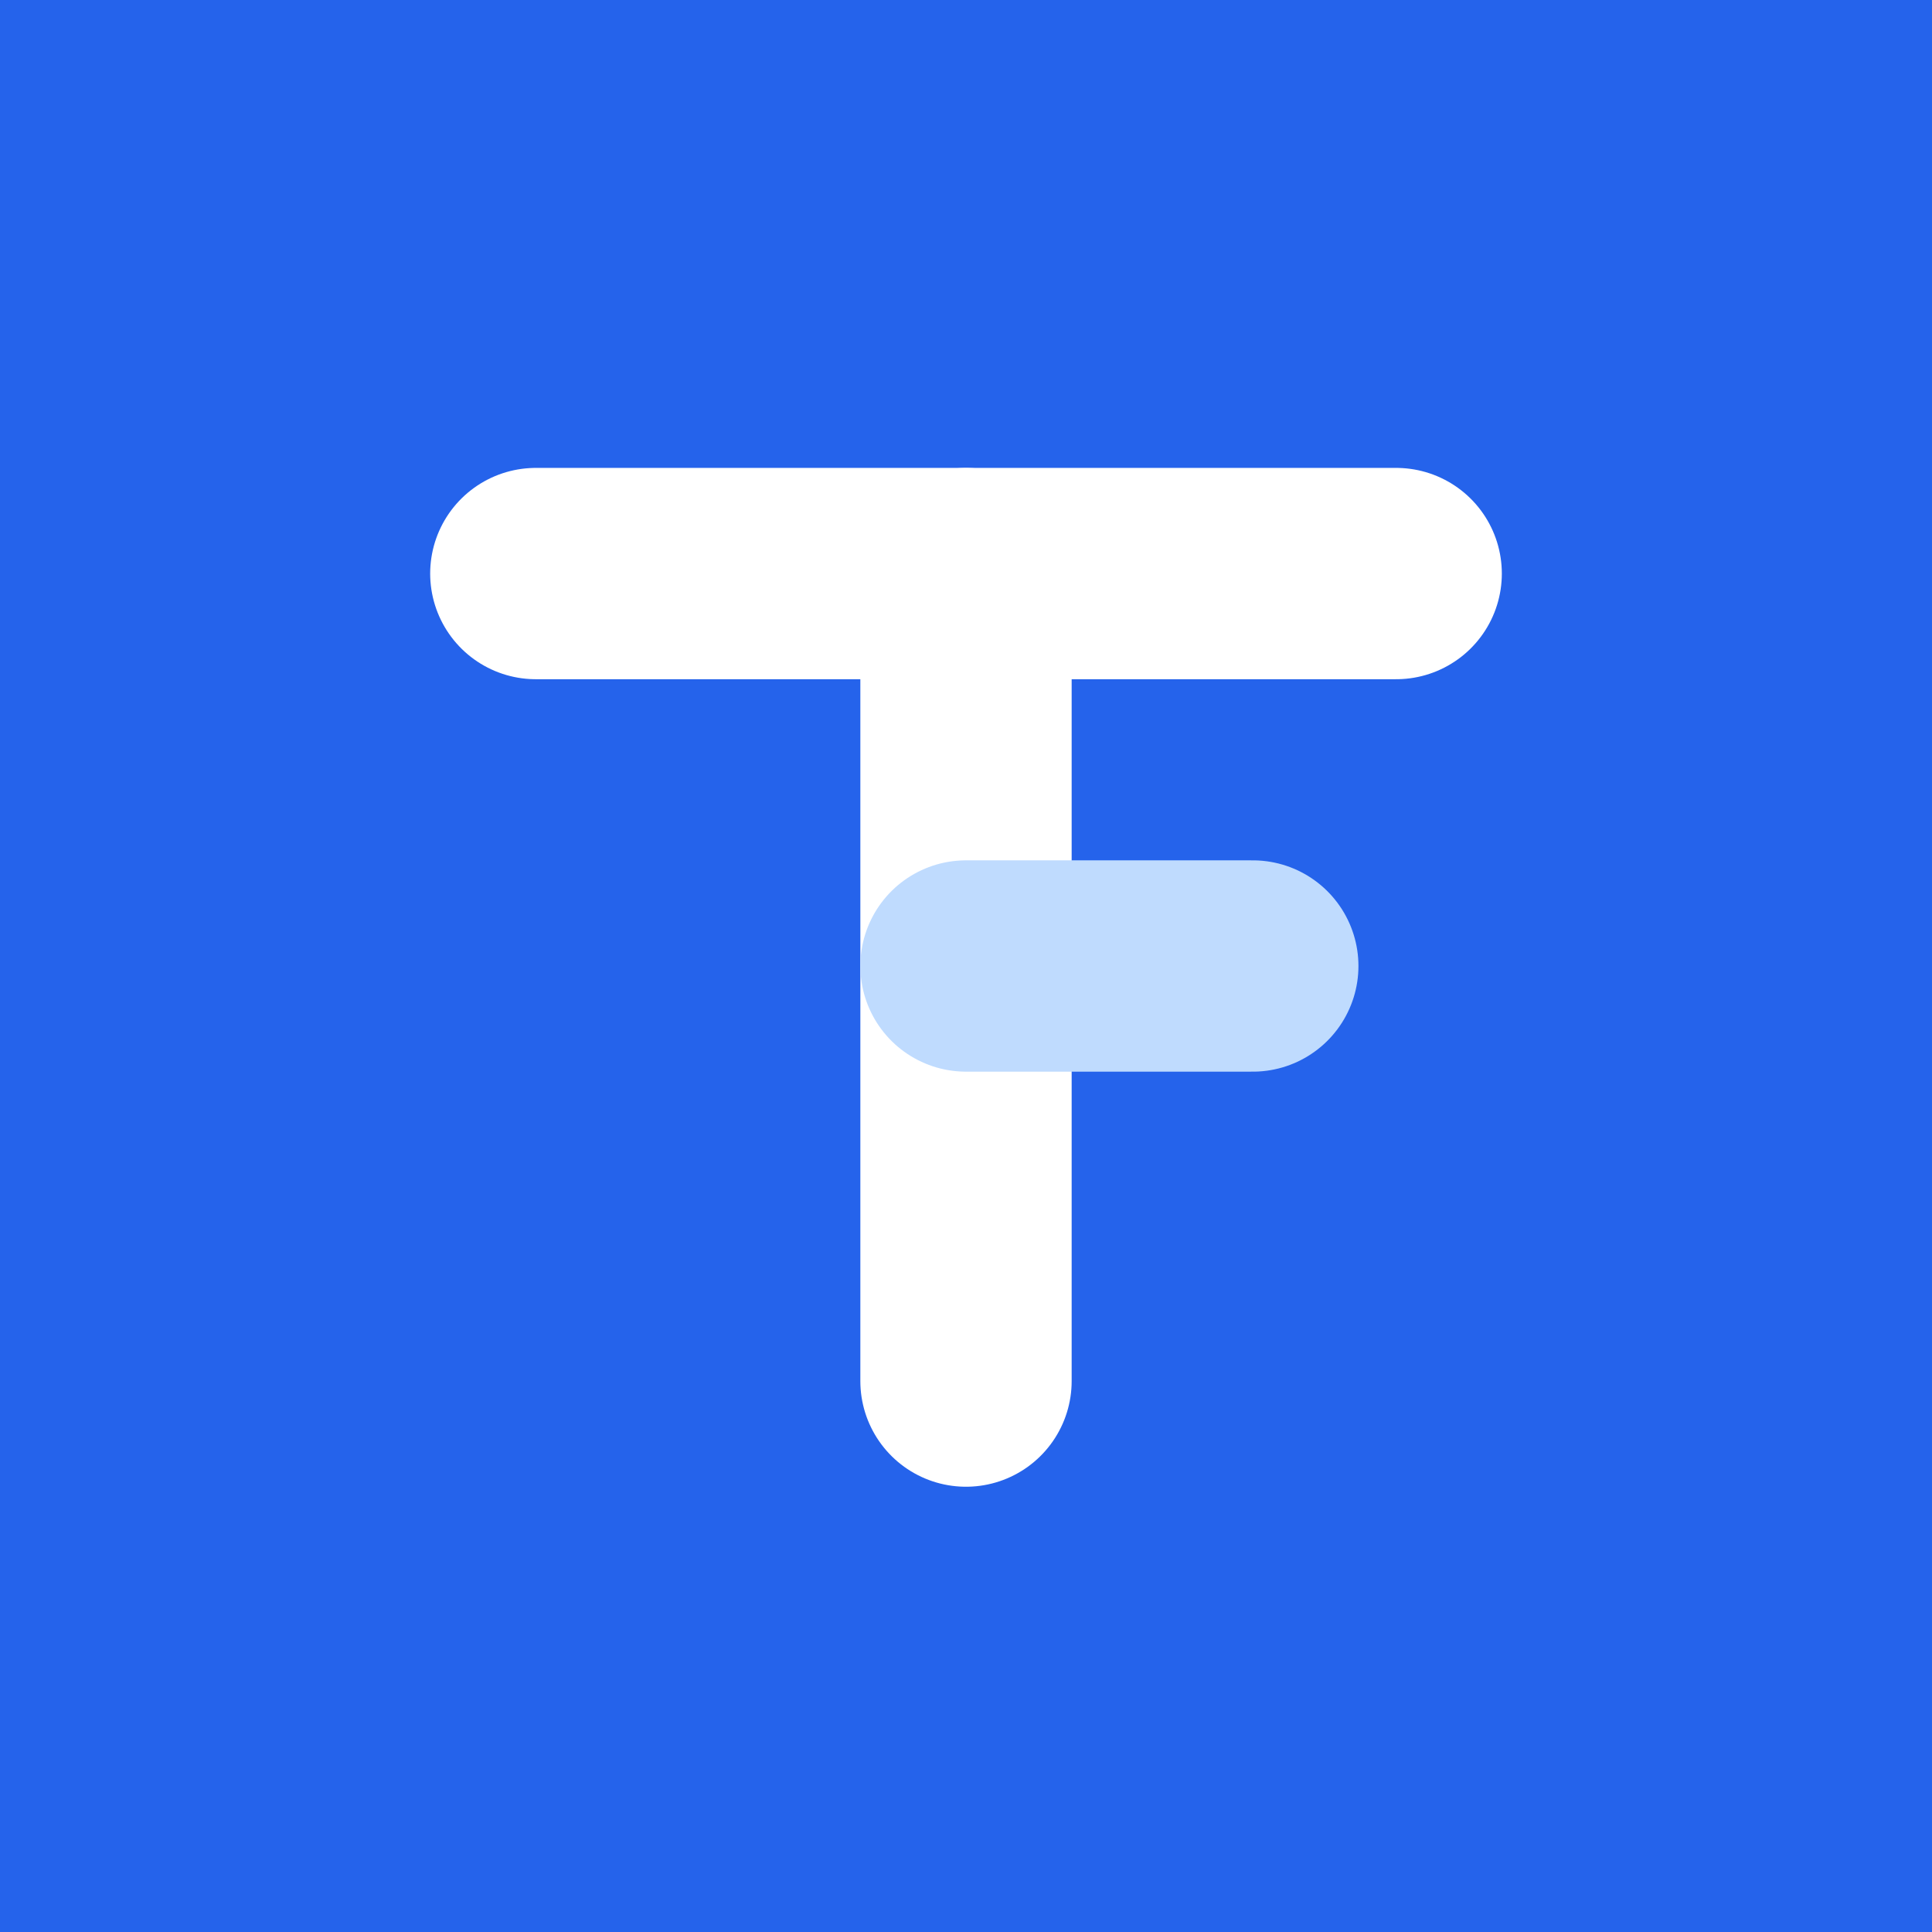
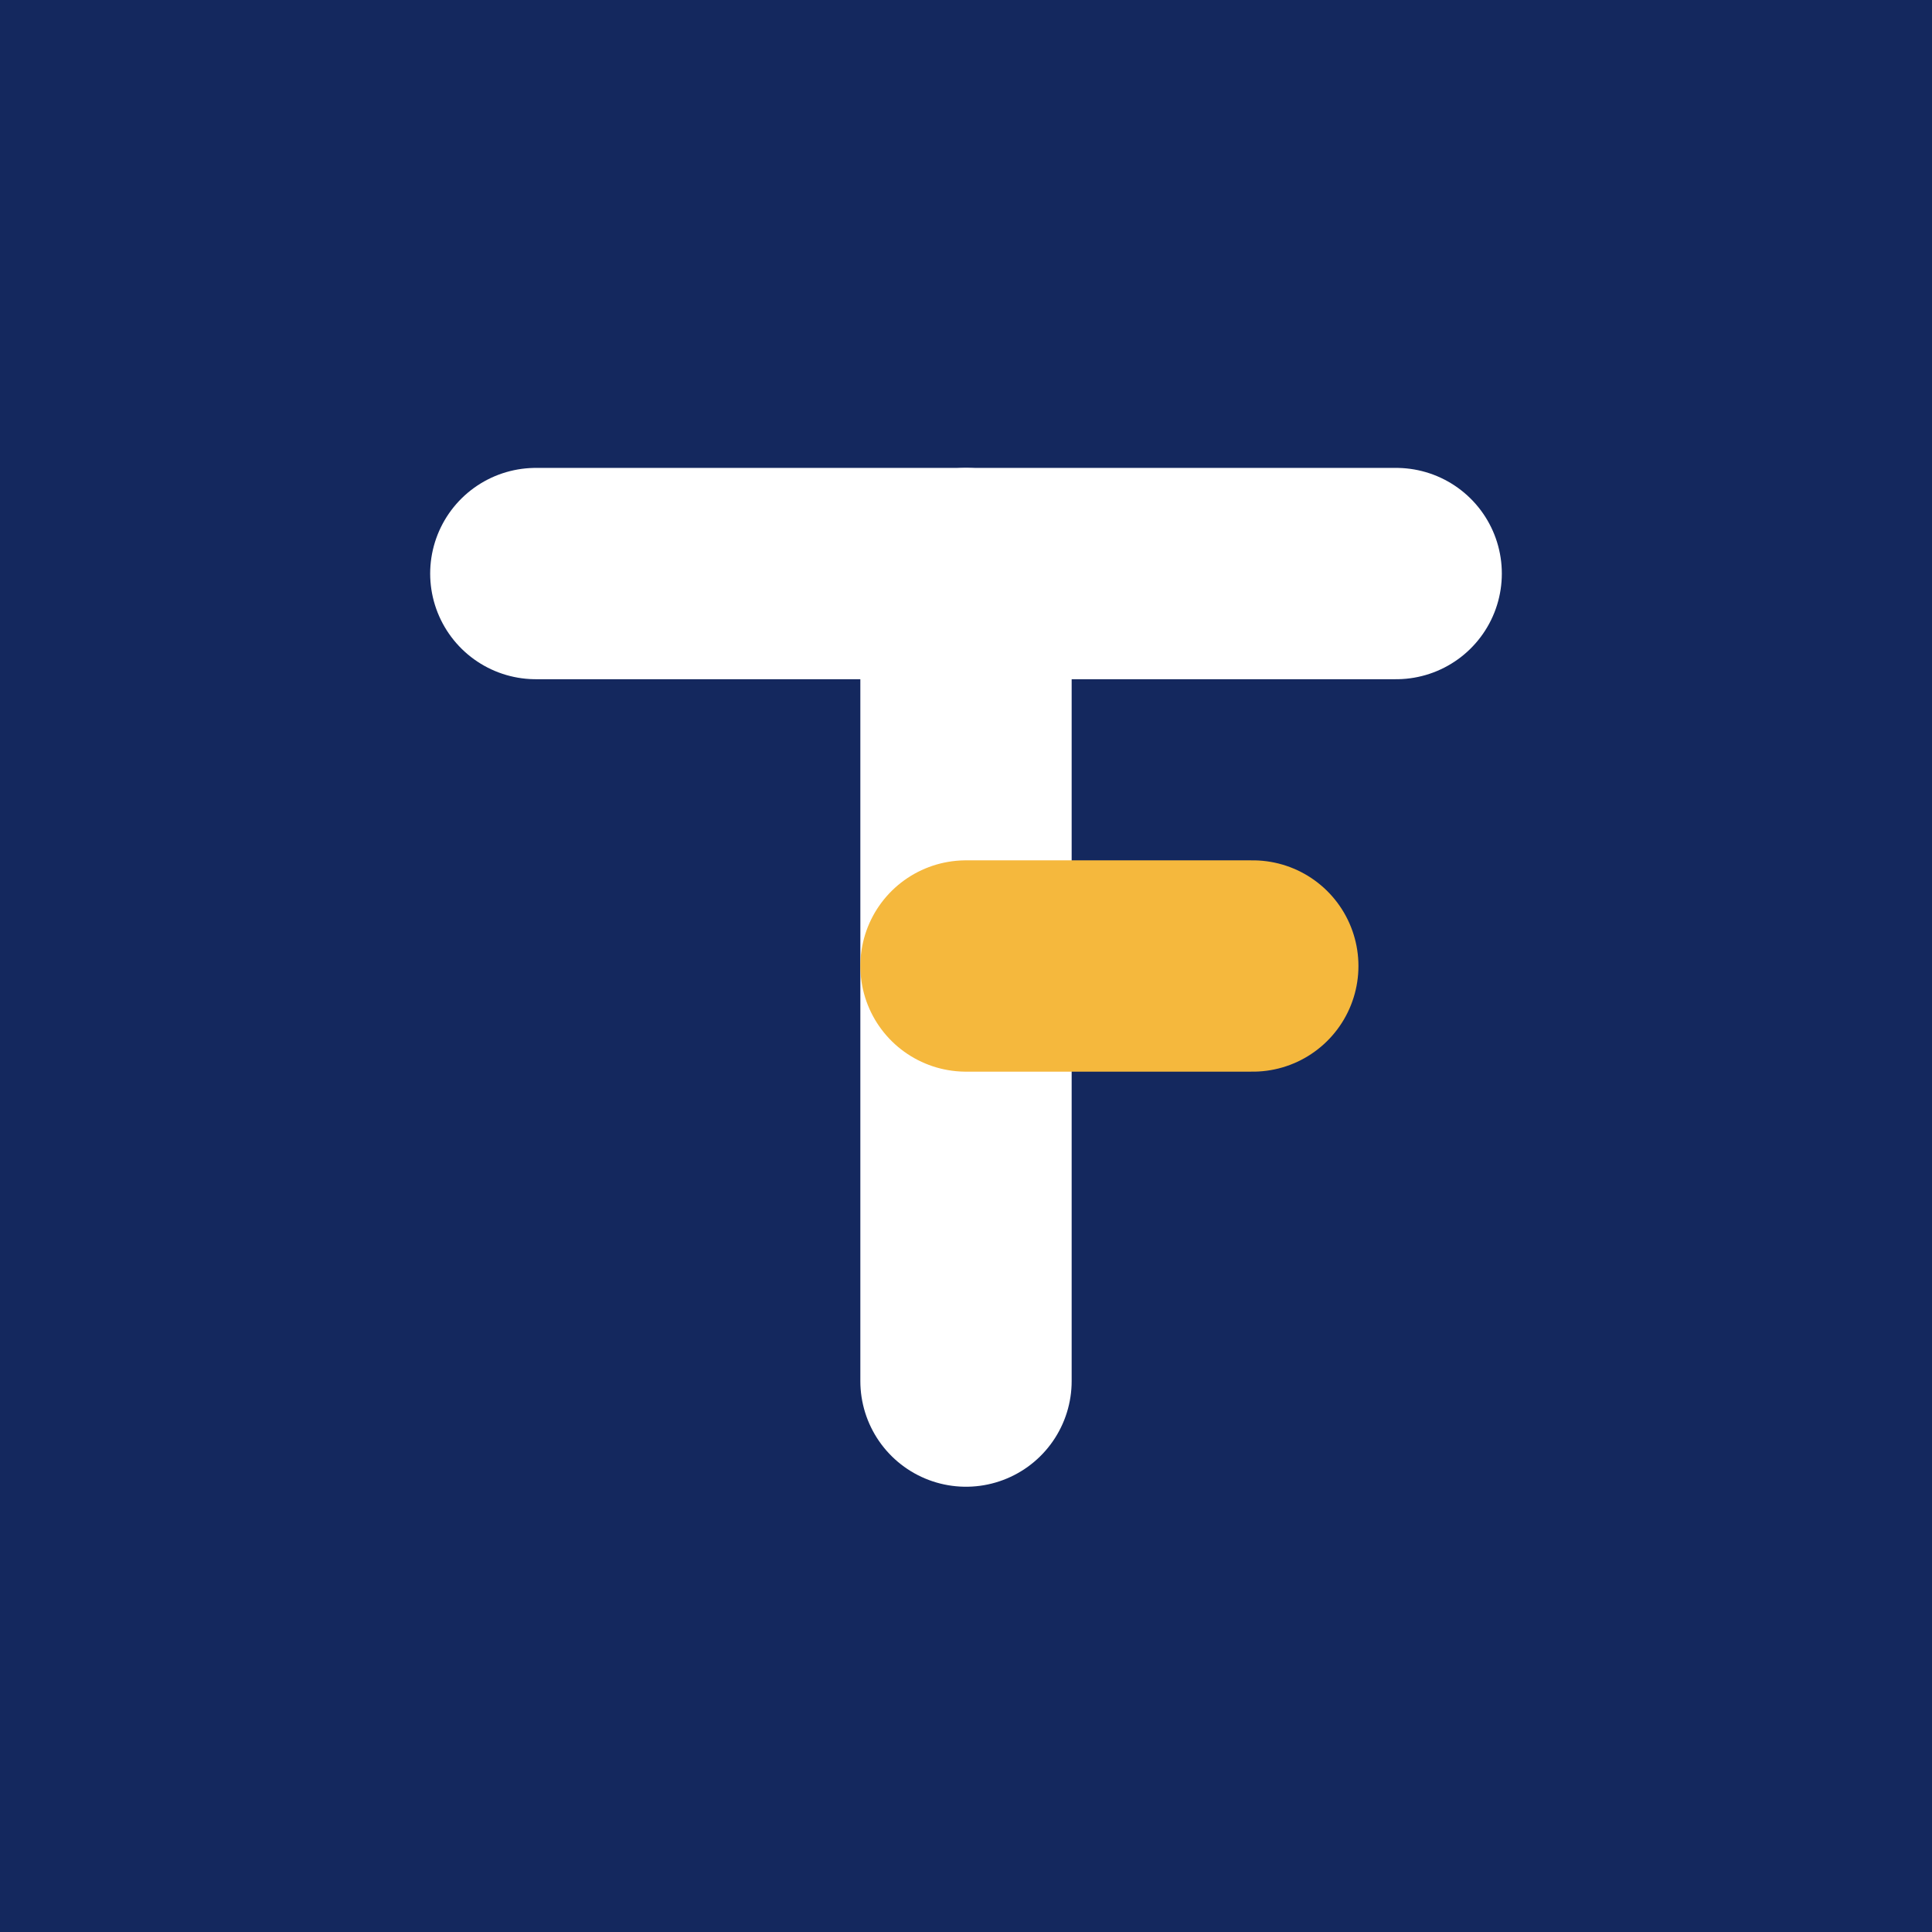
<svg xmlns="http://www.w3.org/2000/svg" viewBox="0 0 512 512" width="512" height="512">
-   <rect width="512" height="512" fill="#2563eb" />
+   <rect width="512" height="512" fill="#14285e" />
  <g fill="none" stroke-width="56" stroke-linecap="round" stroke-linejoin="round">
    <path d="M142 152 H370" stroke="#ffffff" />
    <path d="M256 152 V366" stroke="#ffffff" />
-     <path d="M256 256 H332" stroke="#bfdbfe" />
+     <path d="M256 256 H332" stroke="#f5b83d" />
  </g>
</svg>
